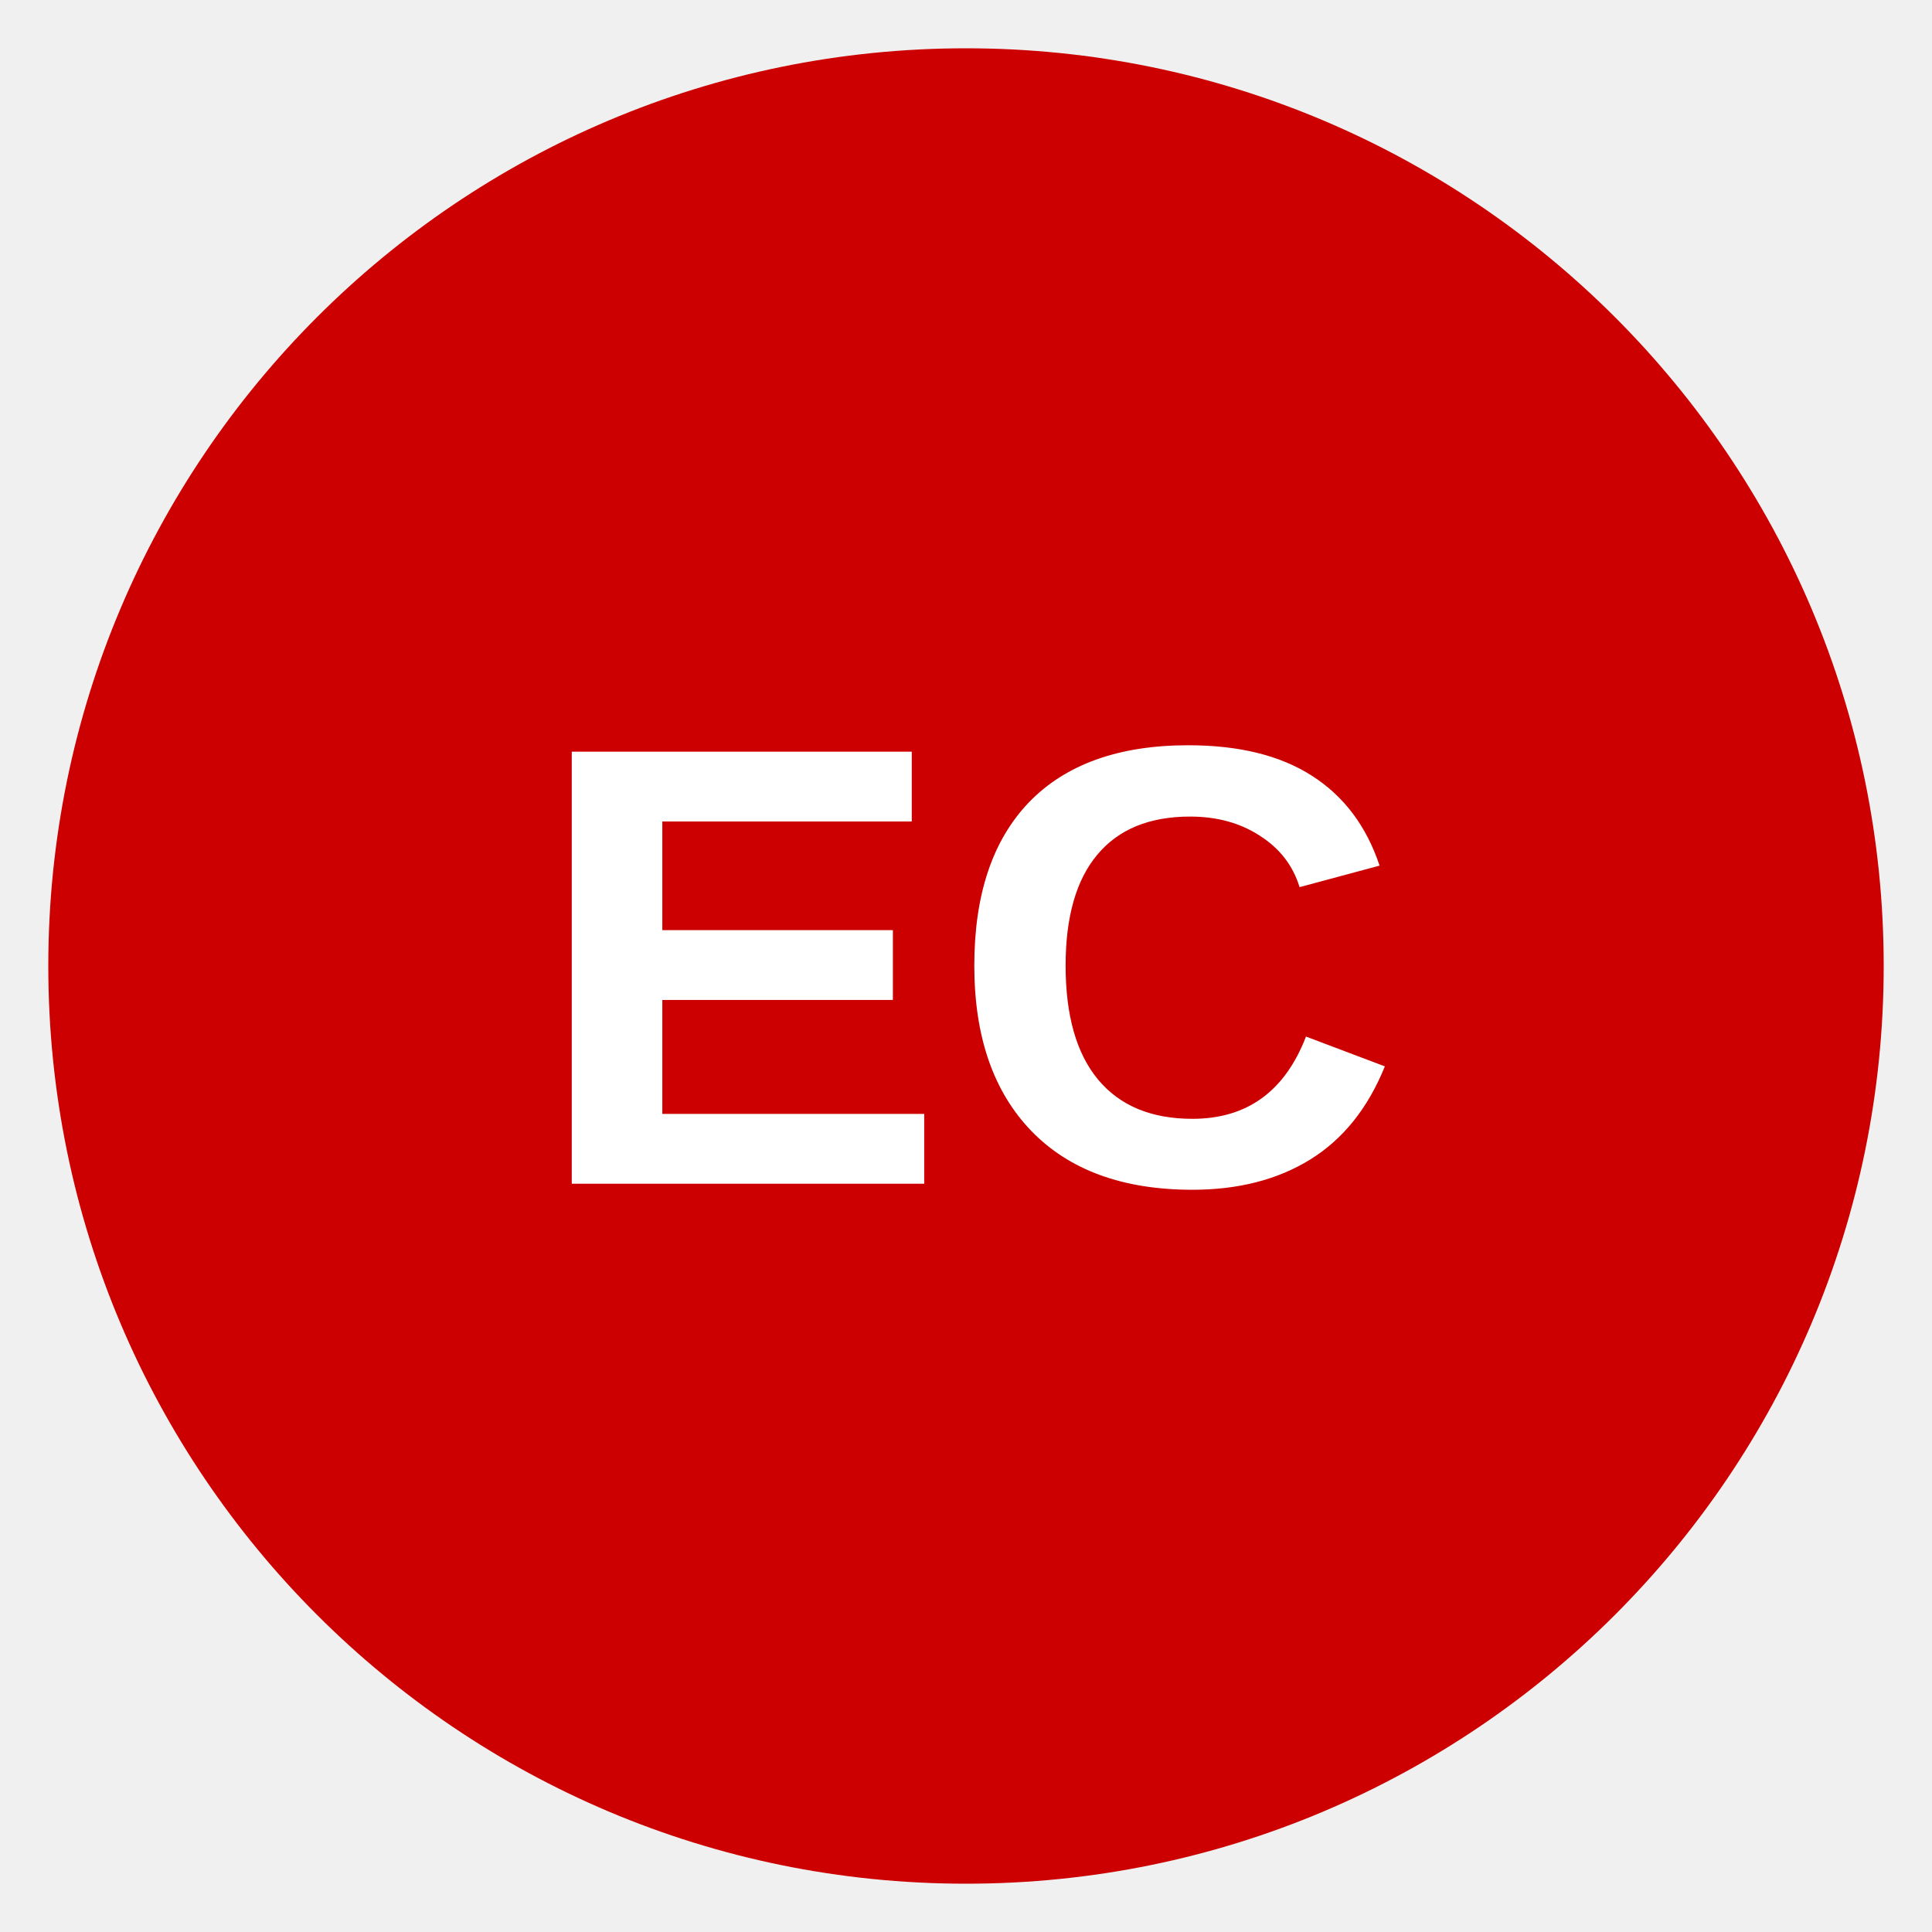
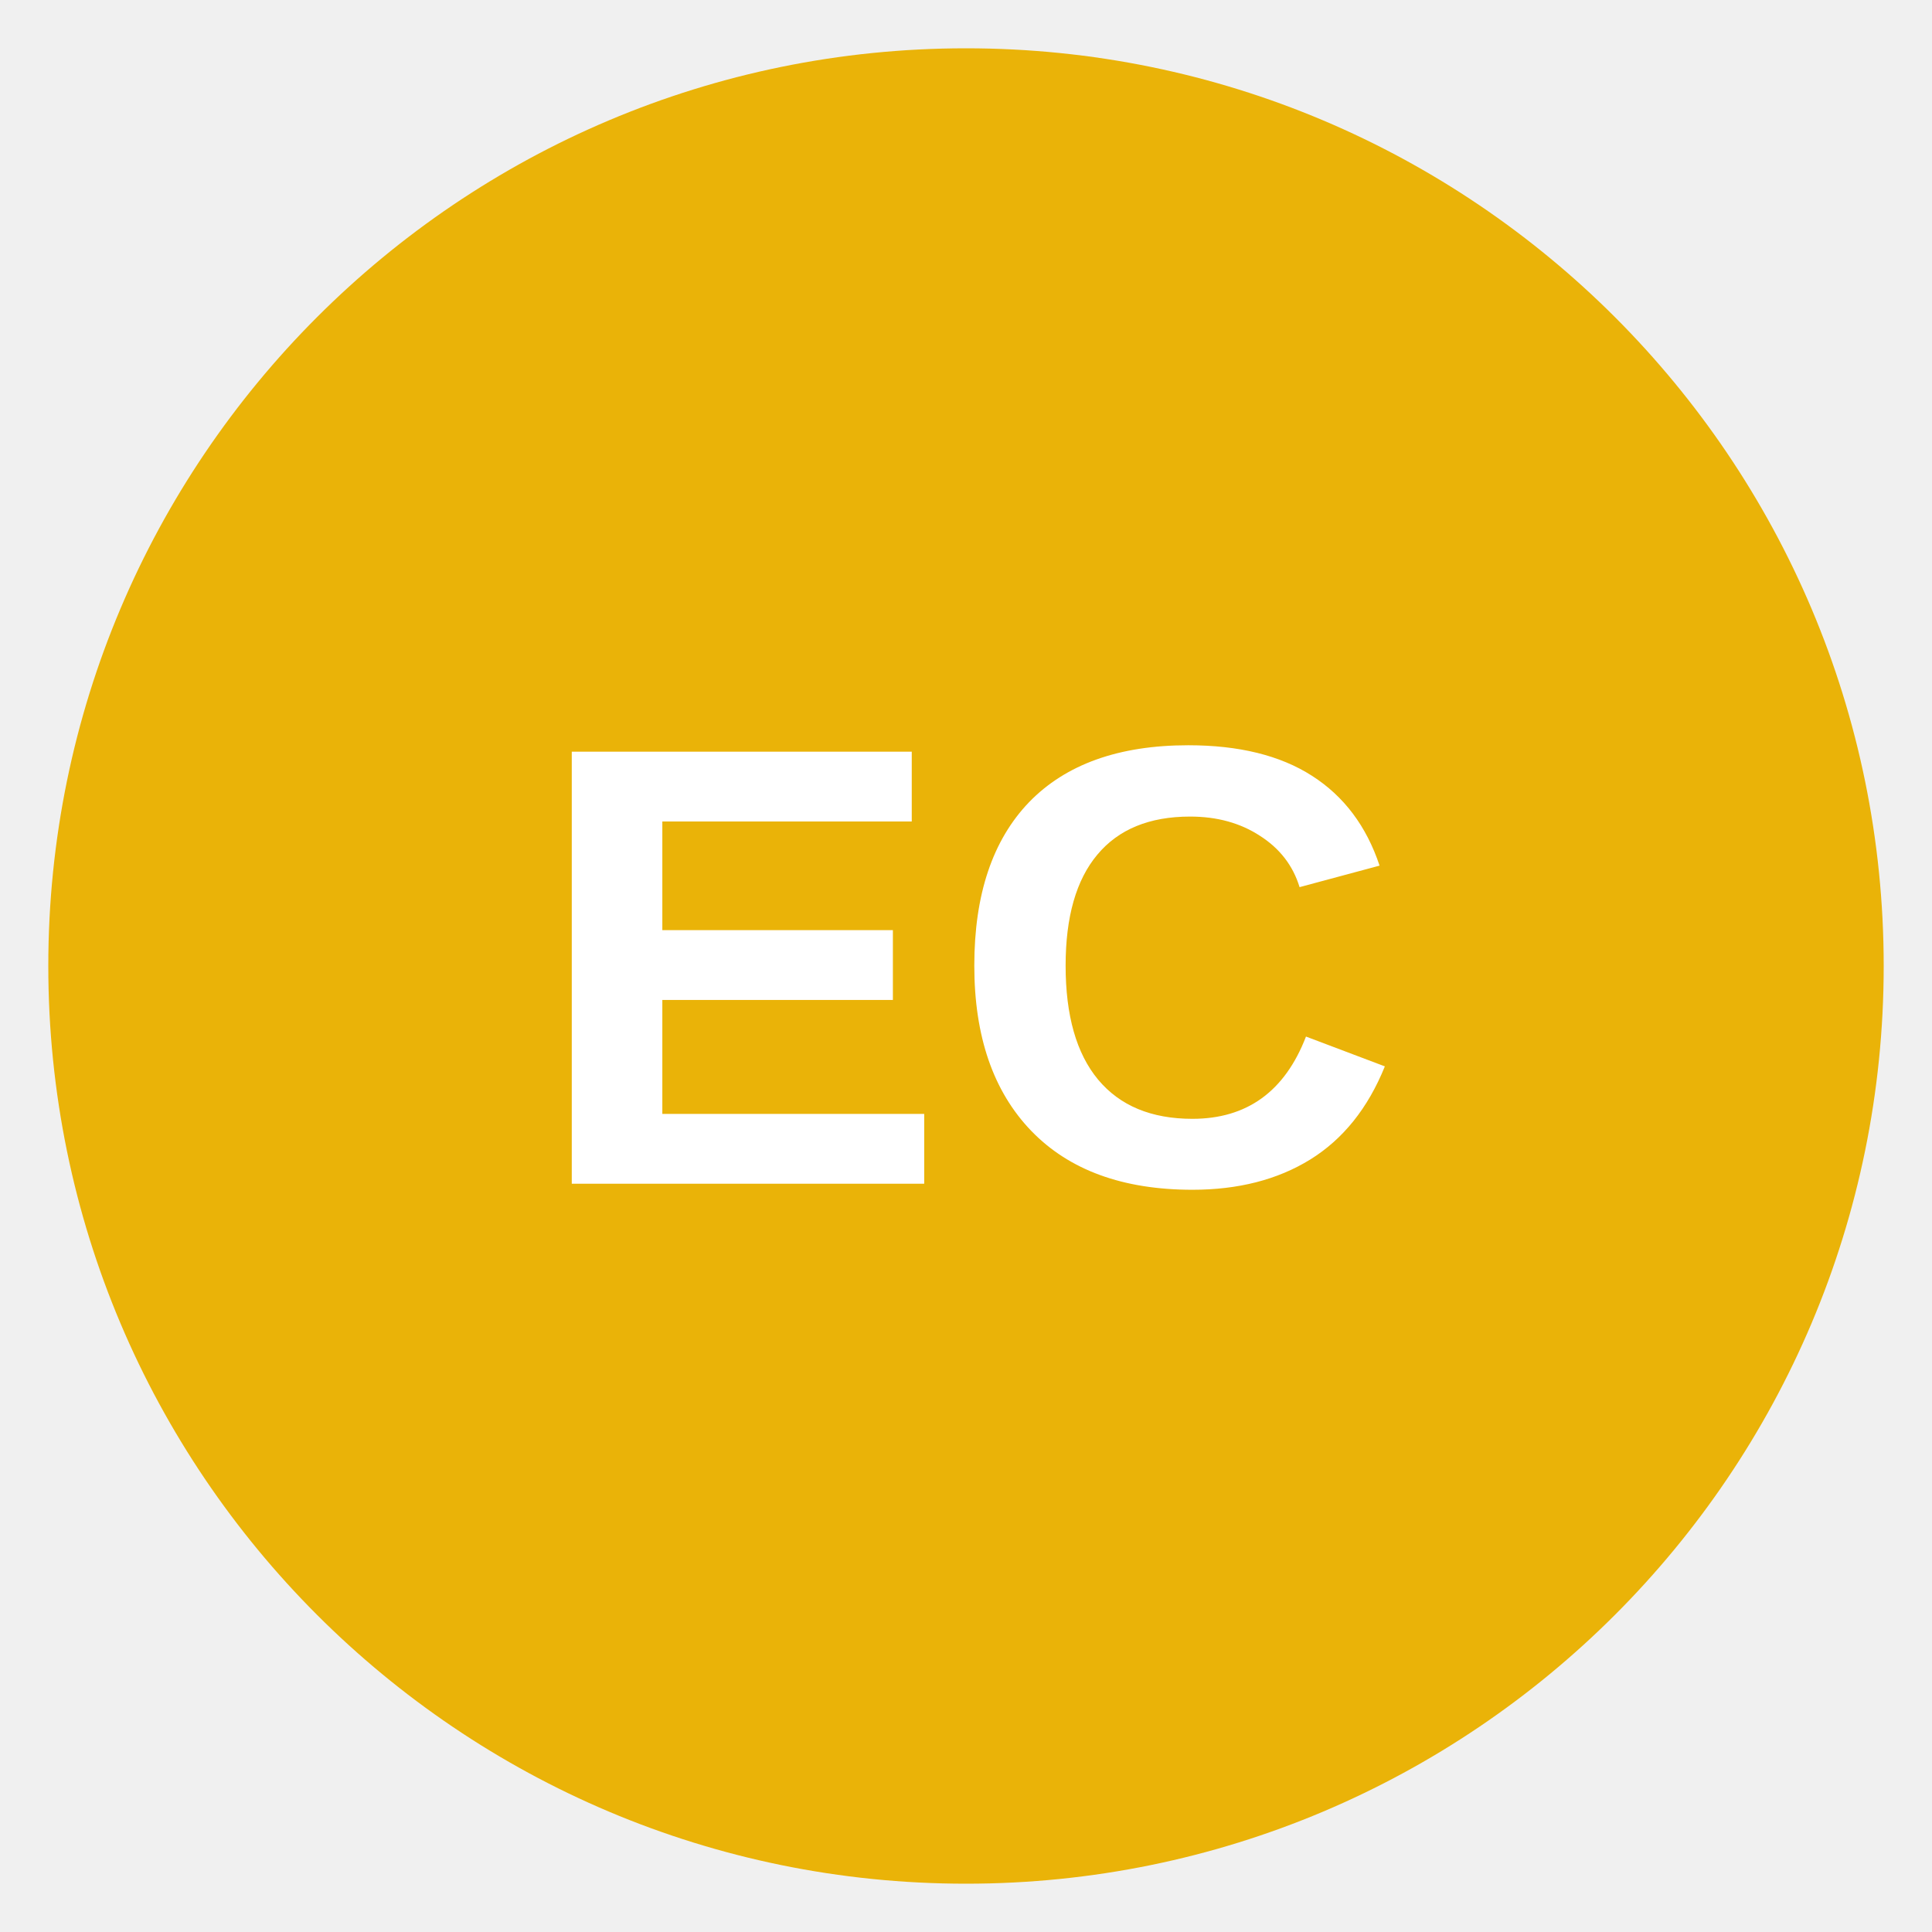
<svg xmlns="http://www.w3.org/2000/svg" viewBox="0 0 80 80" width="80" height="80">
-   <circle cx="40" cy="40" r="38" fill="#CC0000" />
+   <circle cx="40" cy="40" r="38" fill="#EAB308" />
  <text x="40" y="40" text-anchor="middle" dominant-baseline="central" font-family="Arial, Helvetica, sans-serif" font-size="26" font-weight="bold" fill="white">EC</text>
</svg>
